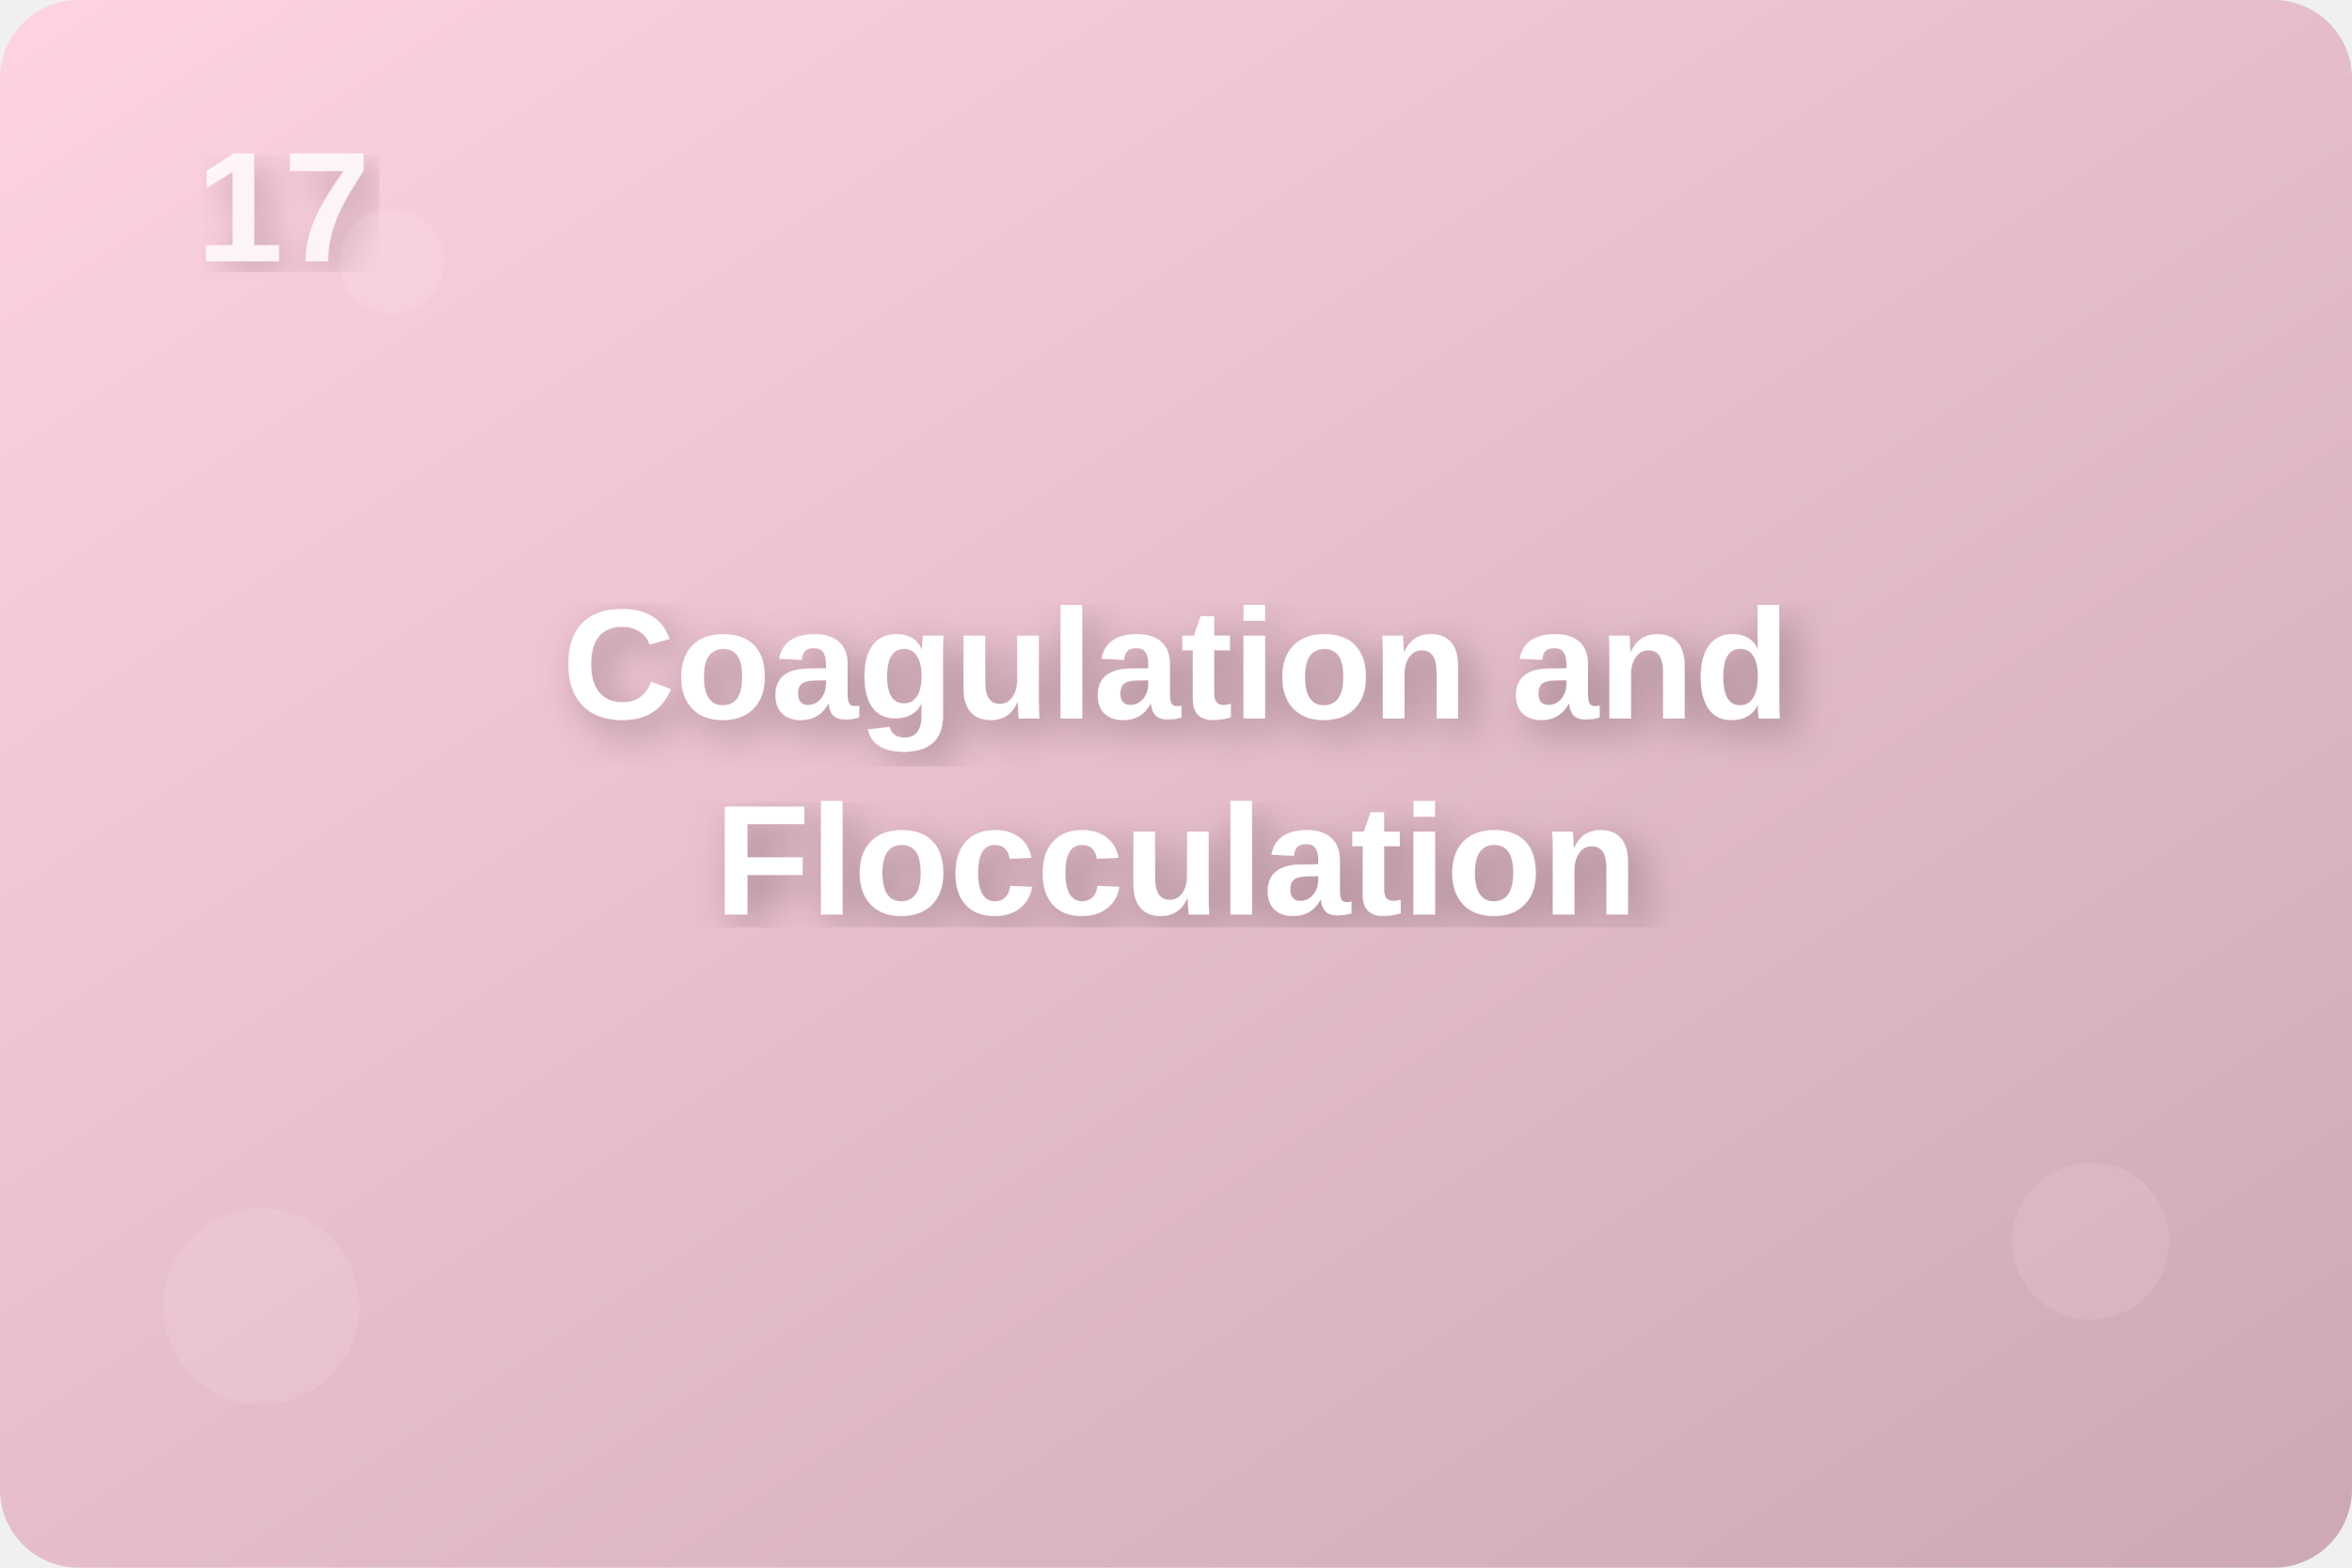
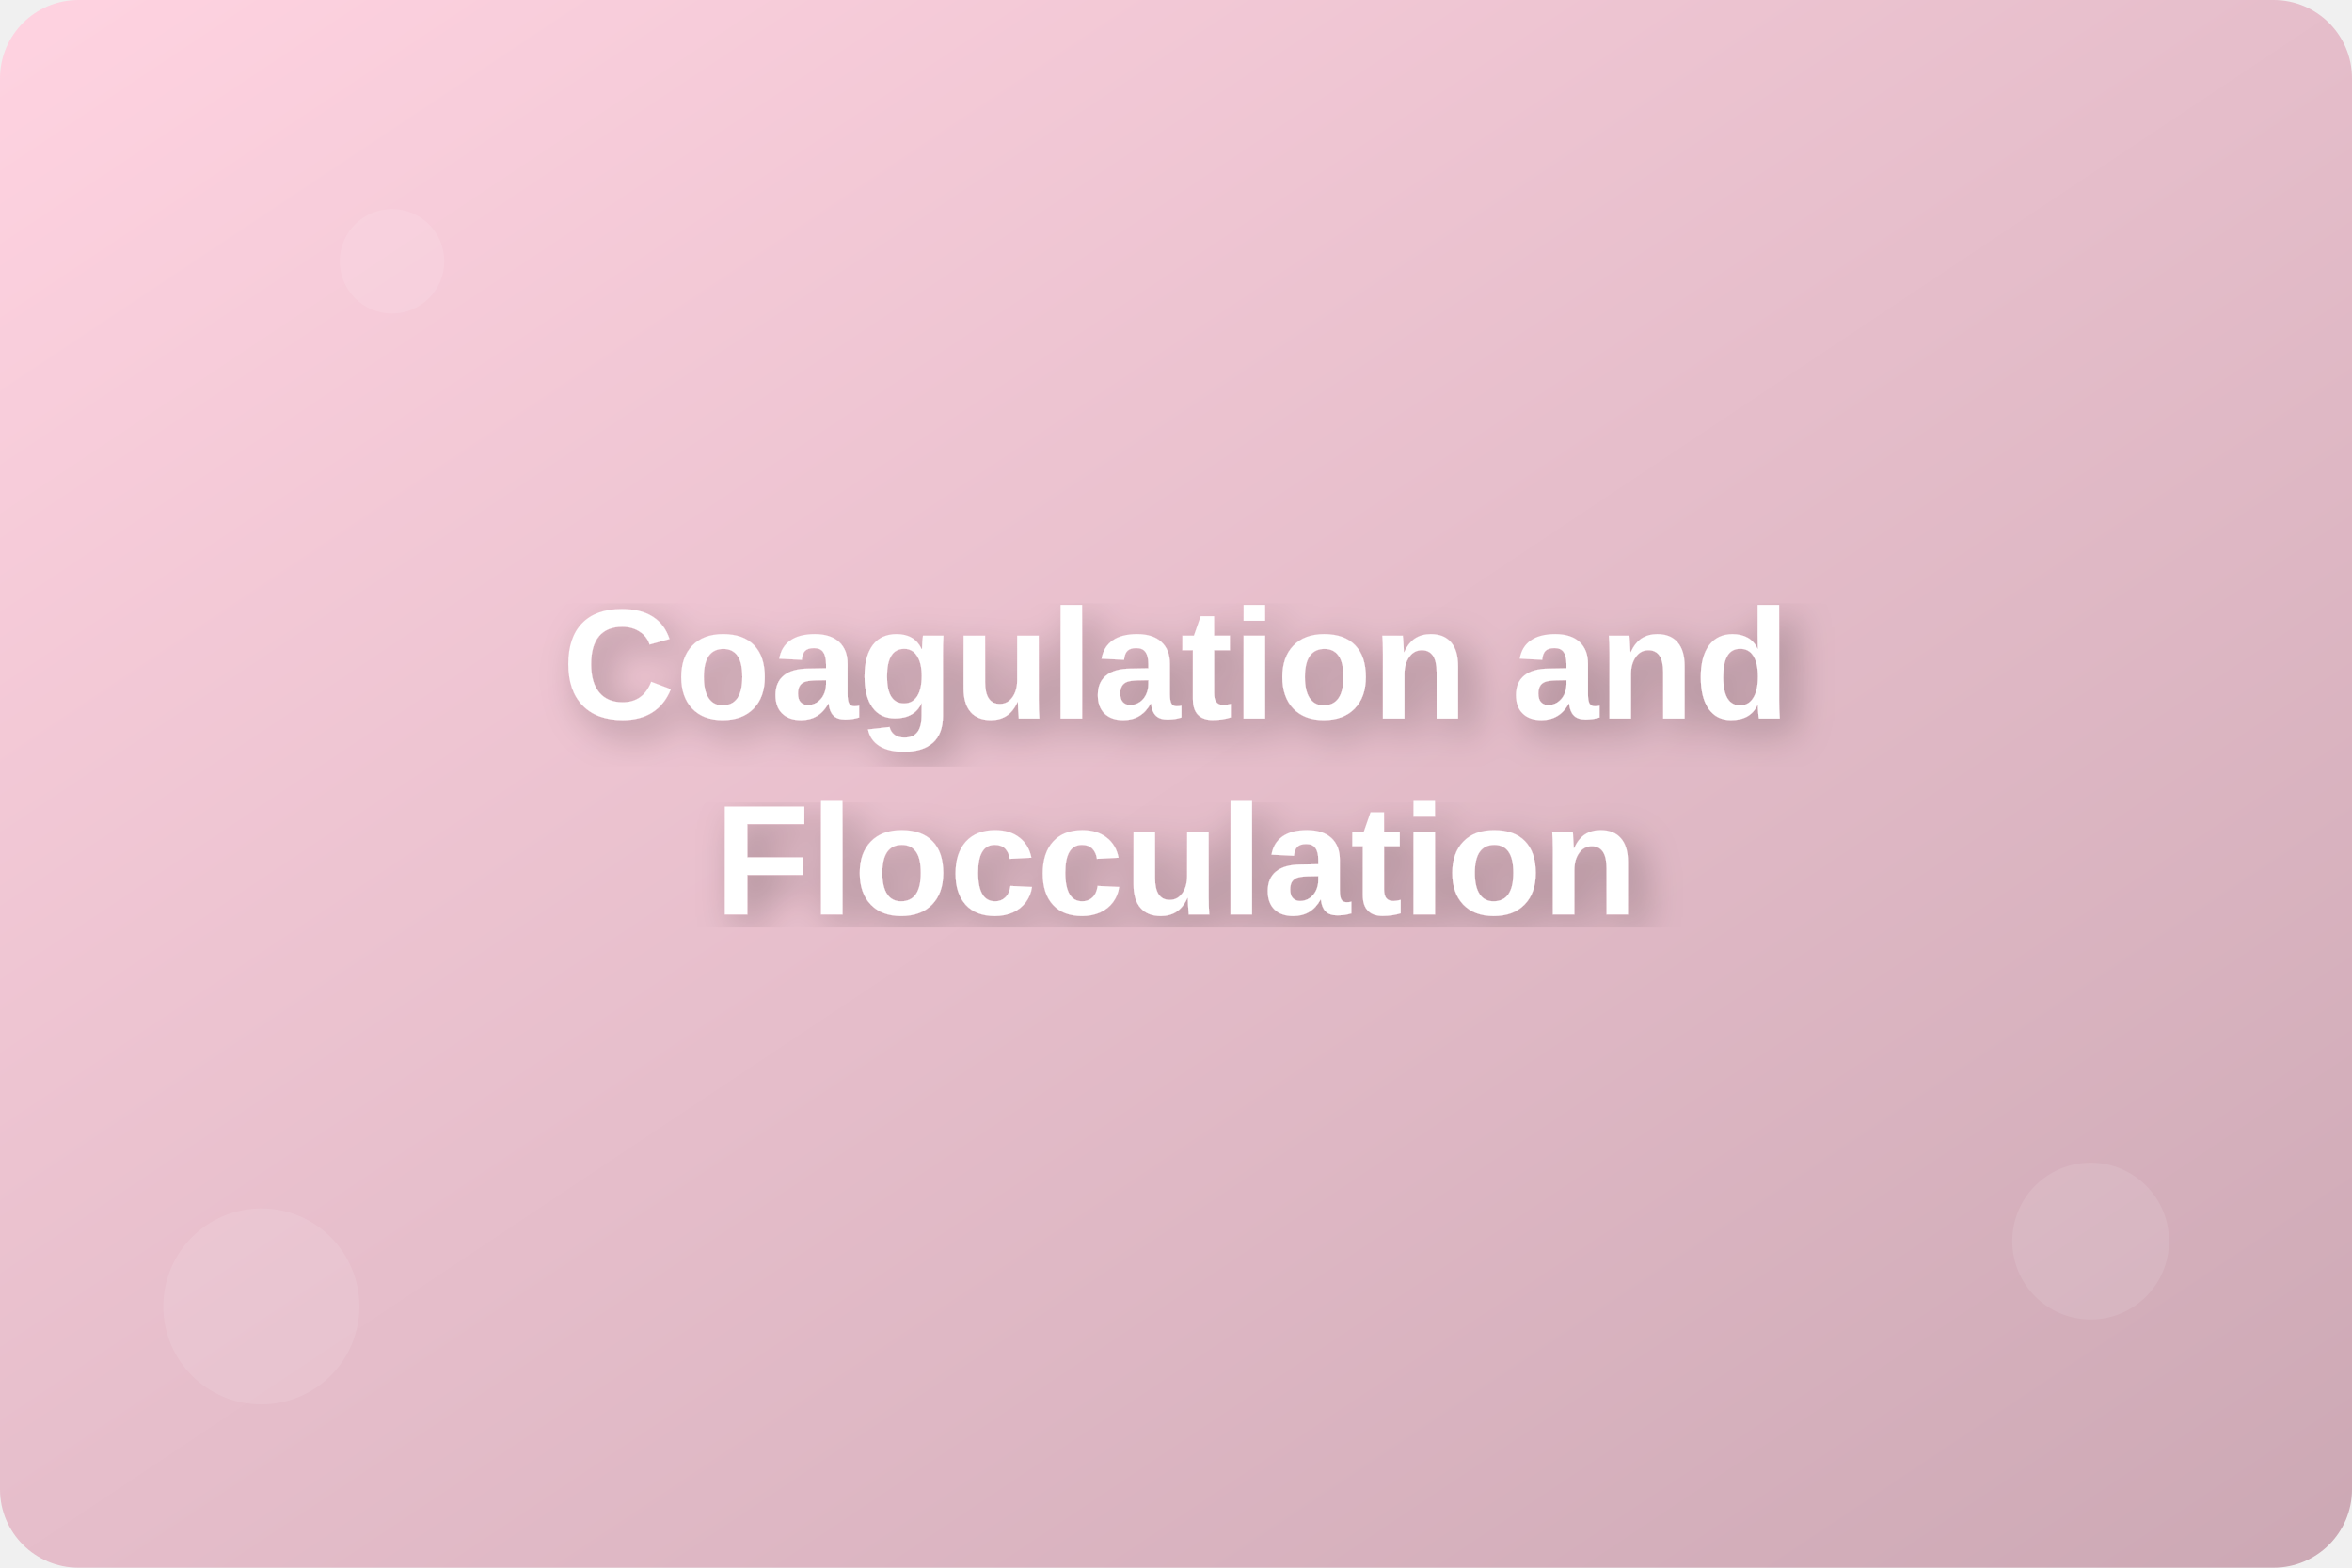
<svg xmlns="http://www.w3.org/2000/svg" width="360" height="240">
  <defs>
    <linearGradient id="grad17" x1="0%" y1="0%" x2="100%" y2="100%">
      <stop offset="0%" style="stop-color:#ffd3e1;stop-opacity:1" />
      <stop offset="100%" style="stop-color:#cca8b4;stop-opacity:1" />
    </linearGradient>
    <filter id="shadow">
      <feDropShadow dx="2" dy="2" stdDeviation="3" flood-color="rgba(0,0,0,0.3)" />
    </filter>
  </defs>
  <rect width="100%" height="100%" fill="url(#grad17)" rx="12" />
-   <text x="30" y="40" font-family="Arial, sans-serif" font-size="24" font-weight="bold" fill="rgba(255,255,255,0.8)" filter="url(#shadow)">17</text>
  <text x="180" y="110" font-family="Arial, sans-serif" font-size="24" font-weight="700" text-anchor="middle" fill="white" filter="url(#shadow)">Coagulation and</text>
  <text x="180" y="140" font-family="Arial, sans-serif" font-size="24" font-weight="700" text-anchor="middle" fill="white" filter="url(#shadow)">Flocculation</text>
  <circle cx="40" cy="200" r="15" fill="rgba(255,255,255,0.1)" />
  <circle cx="320" cy="190" r="12" fill="rgba(255,255,255,0.1)" />
  <circle cx="60" cy="40" r="8" fill="rgba(255,255,255,0.1)" />
</svg>
